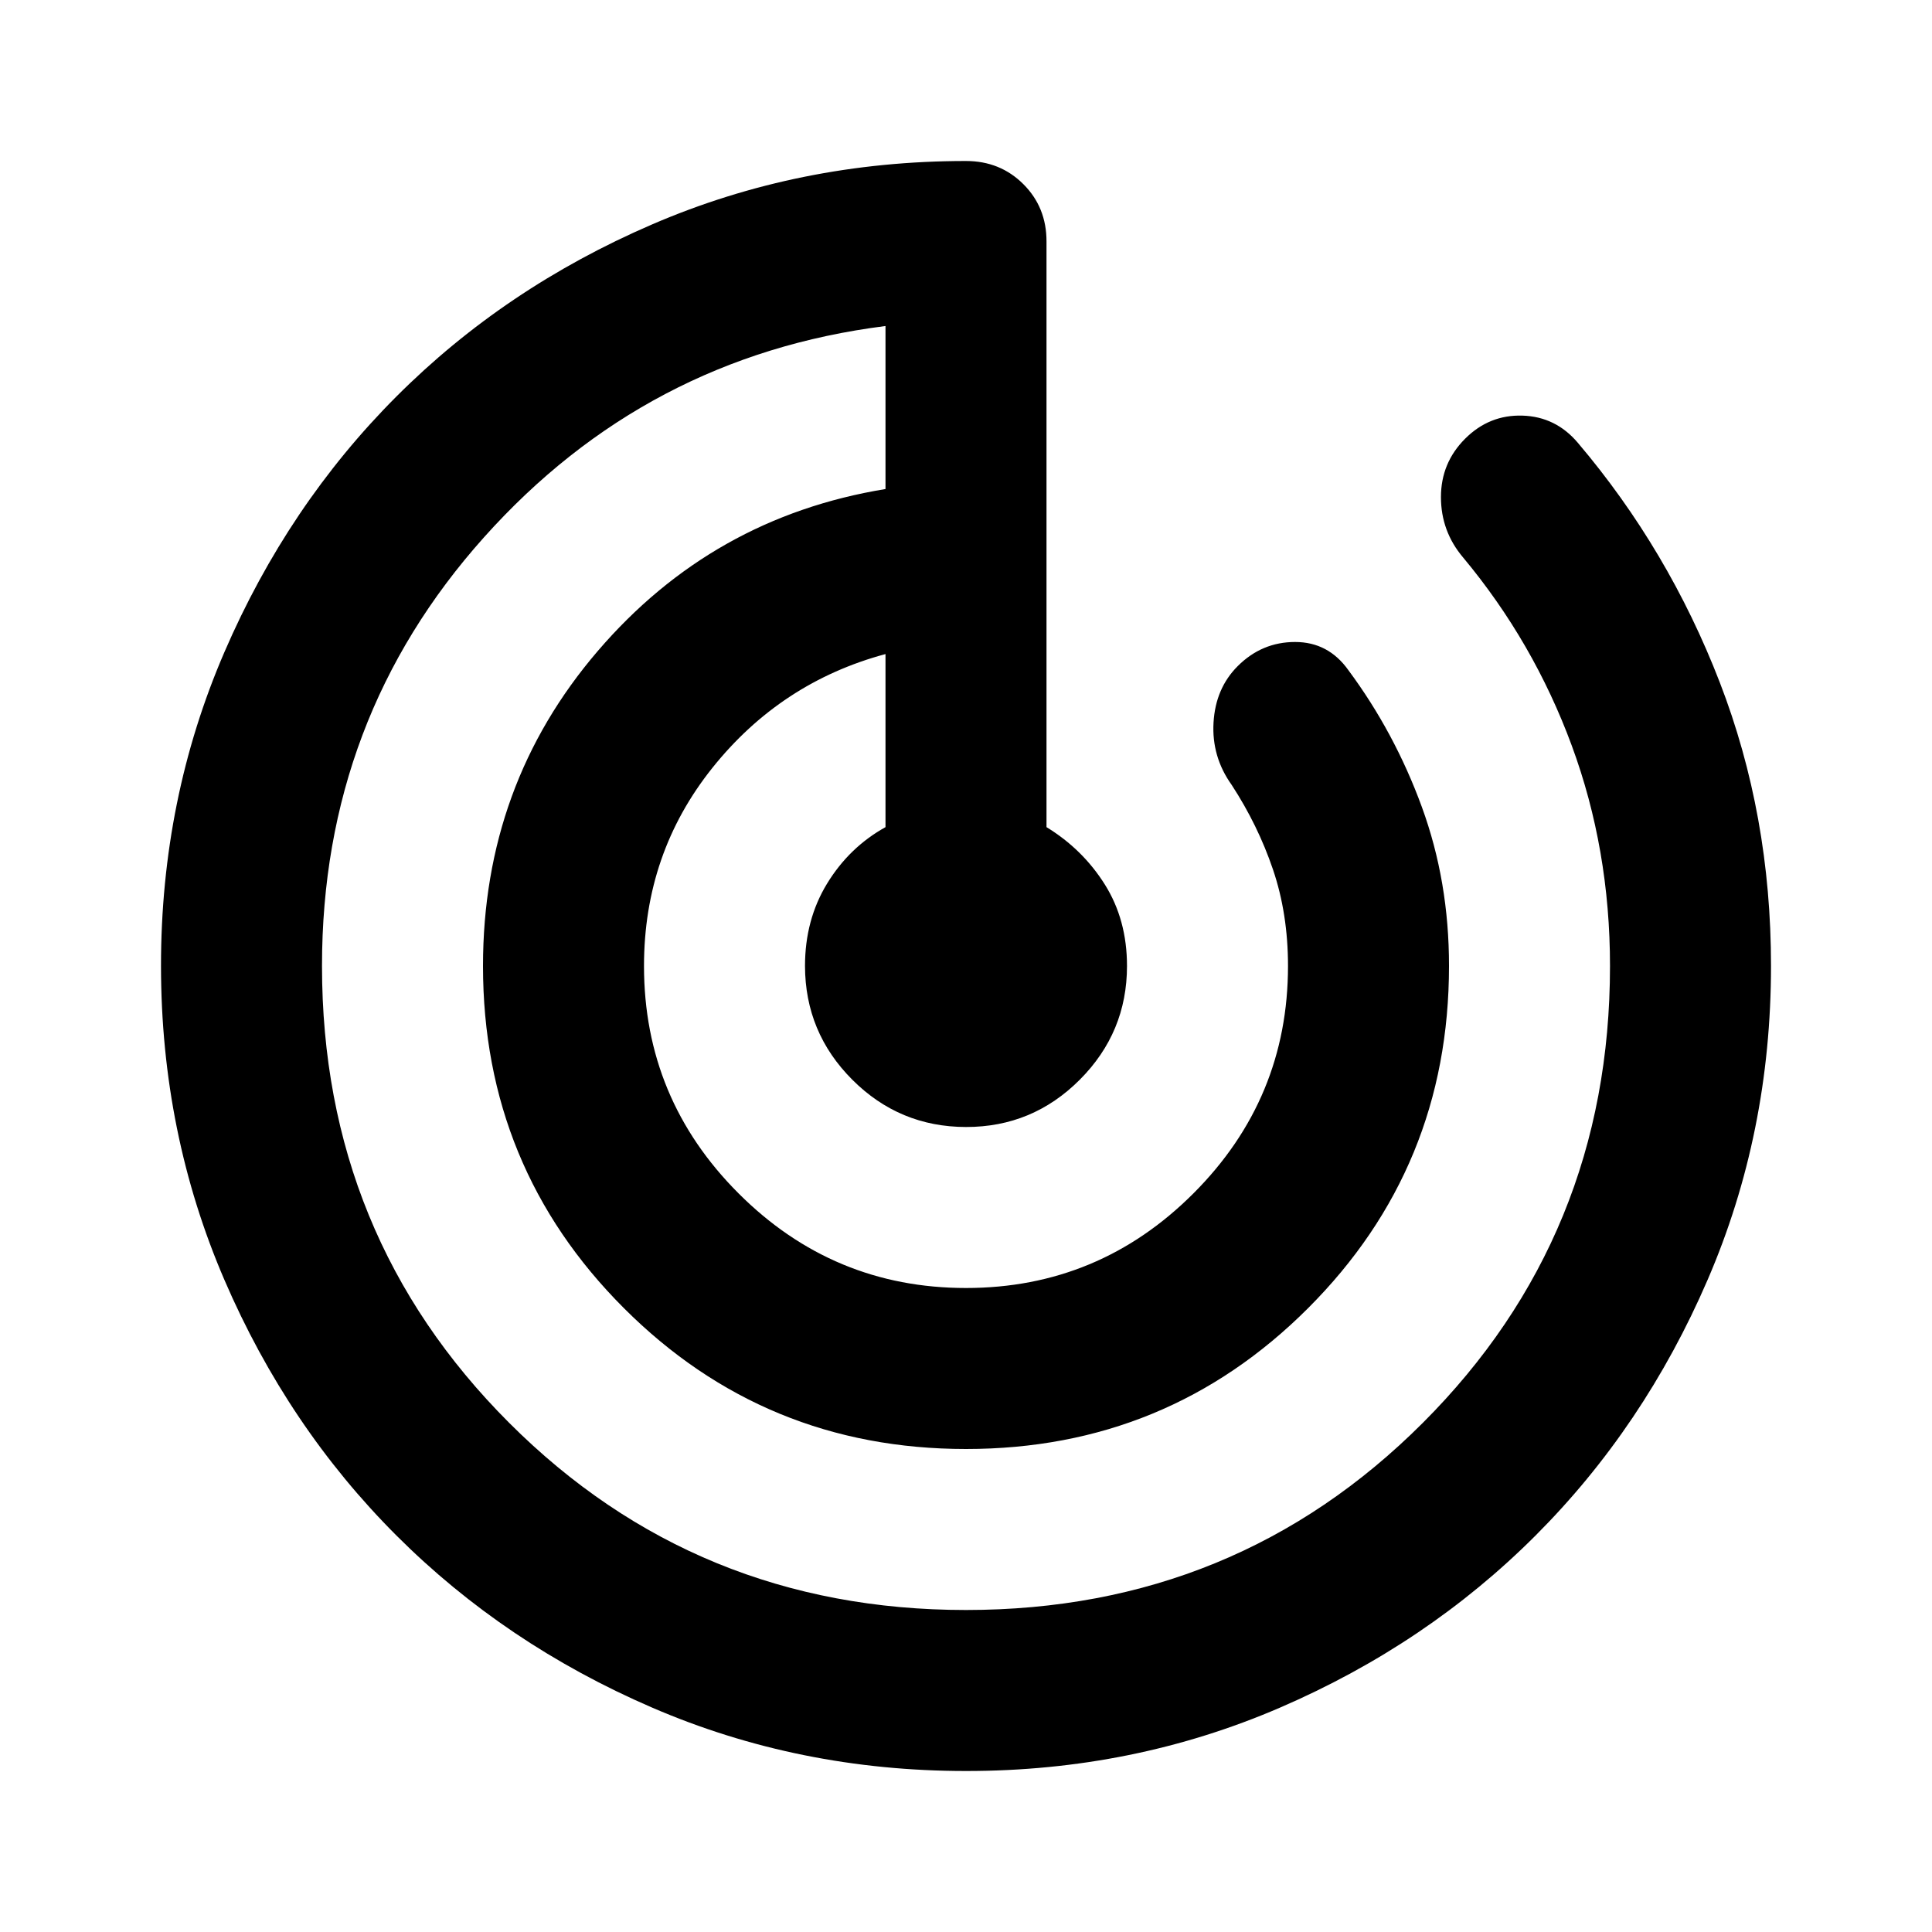
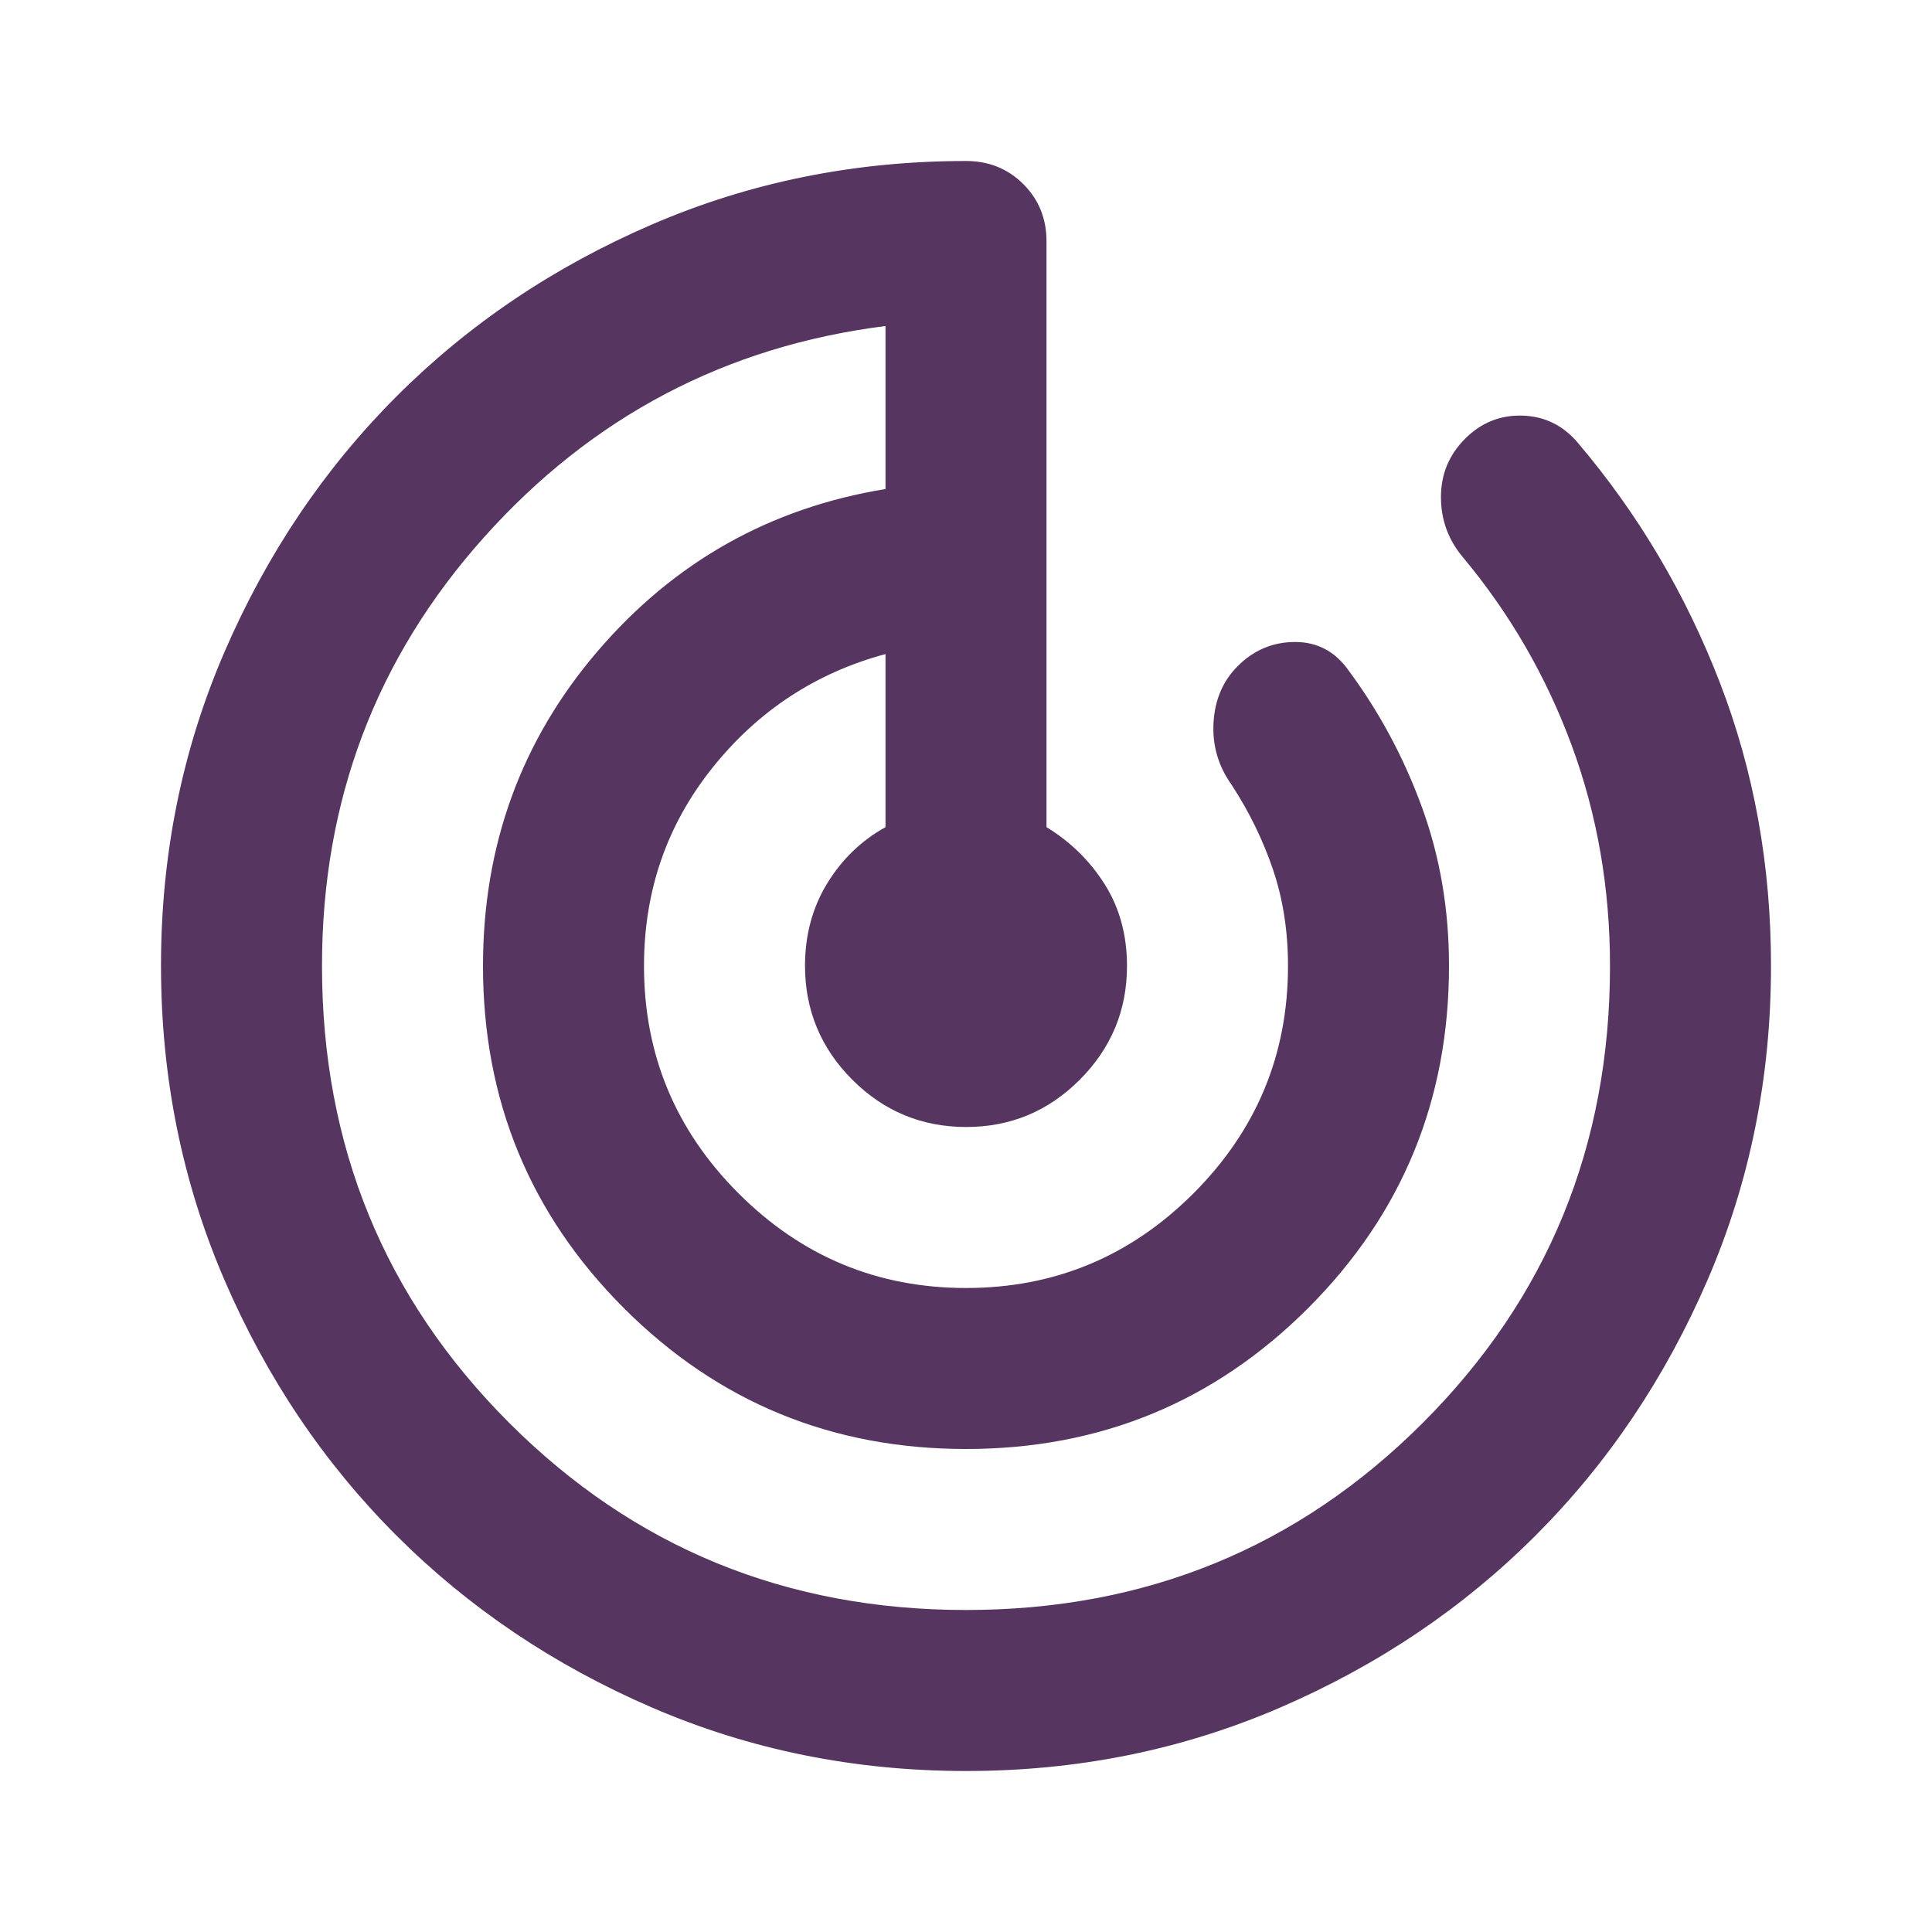
<svg xmlns="http://www.w3.org/2000/svg" width="1em" height="1em" viewBox="0 0 24 24">
-   <path fill="currentColor" d="M12 22q-2.075 0-3.9-.788t-3.175-2.137T2.788 15.9T2 12t.788-3.9t2.137-3.175T8.1 2.788T12 2q.425 0 .713.288T13 3v7.275q.45.275.725.713T14 12q0 .825-.587 1.413T12 14t-1.412-.587T10 12q0-.575.275-1.025t.725-.7v-2.15q-1.3.35-2.15 1.413T8 12q0 1.65 1.175 2.825T12 16t2.825-1.175T16 12q0-.65-.187-1.2T15.3 9.75q-.25-.35-.225-.775t.3-.7q.3-.3.713-.3t.662.35q.575.775.913 1.7T18 12q0 2.5-1.75 4.25T12 18t-4.25-1.75T6 12q0-2.25 1.425-3.912T11 6.075V4.05q-2.975.375-4.988 2.625T4 12q0 3.35 2.325 5.675T12 20t5.675-2.325T20 12q0-1.45-.475-2.738t-1.35-2.337q-.275-.325-.275-.75t.3-.725t.713-.287t.687.337q1.125 1.325 1.763 2.975T22 12q0 2.075-.788 3.9t-2.137 3.175t-3.175 2.138T12 22" />
+   <path fill="#563560" d="M12 22q-2.075 0-3.9-.788t-3.175-2.137T2.788 15.9T2 12t.788-3.9t2.137-3.175T8.1 2.788T12 2q.425 0 .713.288T13 3v7.275q.45.275.725.713T14 12q0 .825-.587 1.413T12 14t-1.412-.587T10 12q0-.575.275-1.025t.725-.7v-2.15q-1.3.35-2.15 1.413T8 12q0 1.65 1.175 2.825T12 16t2.825-1.175T16 12q0-.65-.187-1.2T15.3 9.75q-.25-.35-.225-.775t.3-.7q.3-.3.713-.3t.662.35q.575.775.913 1.7T18 12q0 2.5-1.75 4.25T12 18t-4.25-1.75T6 12q0-2.25 1.425-3.912T11 6.075V4.05q-2.975.375-4.988 2.625T4 12q0 3.35 2.325 5.675T12 20t5.675-2.325T20 12q0-1.45-.475-2.738t-1.35-2.337q-.275-.325-.275-.75t.3-.725t.713-.287t.687.337q1.125 1.325 1.763 2.975T22 12q0 2.075-.788 3.9t-2.137 3.175t-3.175 2.138T12 22" />
</svg>
